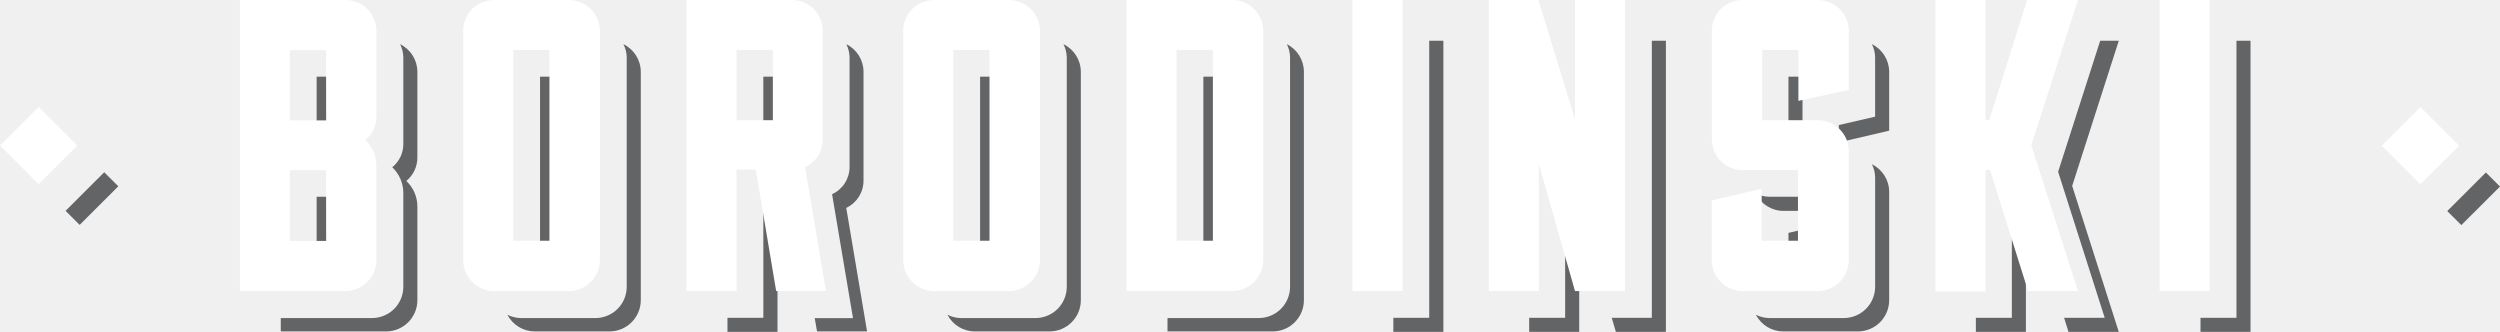
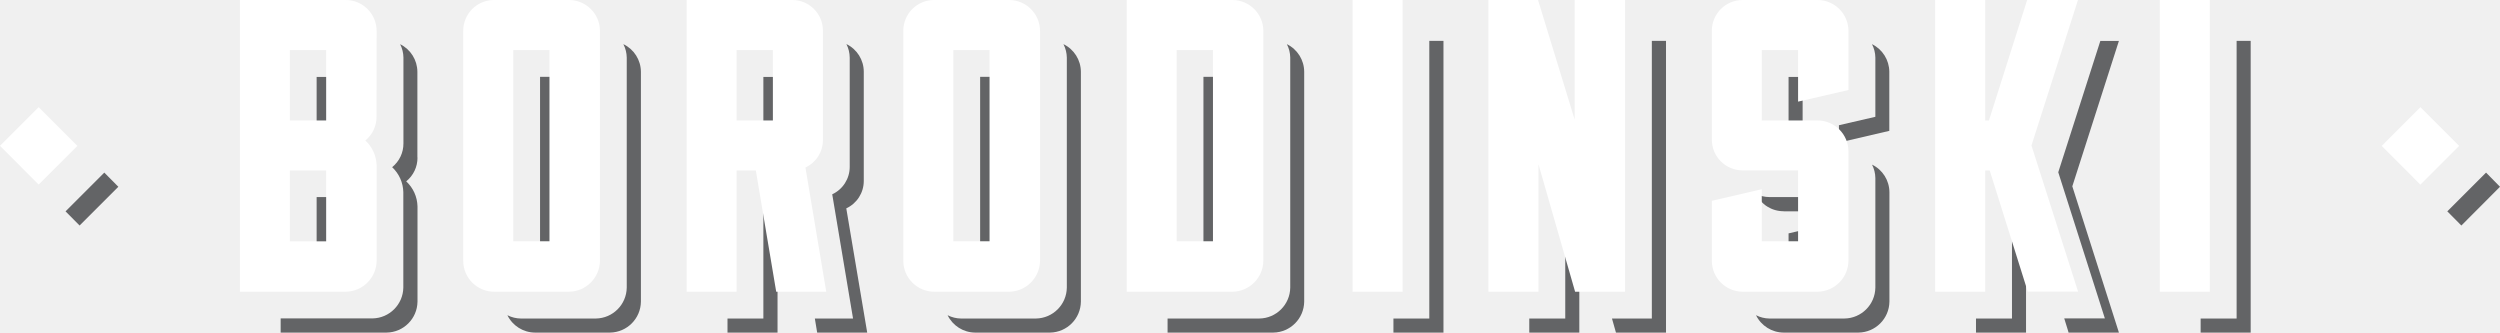
- <svg xmlns="http://www.w3.org/2000/svg" width="226" height="30" fill="none">
-   <path d="M3.494 9.668L0 13.158l3.494 3.49 3.495-3.49-3.495-3.49zm215.312.014l-3.495 3.488 3.495 3.489 3.496-3.489-3.496-3.488z" fill="#fff" />
-   <path d="M28.625 13.282h1.28V8.2h2.002V6.931h-3.282v6.351zm9.106.929v-7.74a2.792 2.792 0 00-1.56-2.476c.187.375.286.789.29 1.208v7.78a2.7 2.7 0 01-1.001 2.137 3.205 3.205 0 011 2.257v8.588a2.823 2.823 0 01-.825 1.956c-.52.52-1.221.818-1.957.83h-8.296v1.209h9.567a2.835 2.835 0 001.957-.83c.519-.52.815-1.222.825-1.956v-8.559a3.179 3.179 0 00-1-2.257 2.727 2.727 0 001-2.147z" fill="#636466" />
-   <path d="M28.625 24.178h1.28v-5.113h2.002v-1.279h-3.282v6.392zm20.195 0h1.27V8.199h2.002V6.931H48.82v17.247z" fill="#636466" />
-   <path d="M56.355 3.995c.196.373.299.787.3 1.208v20.762a2.823 2.823 0 01-.828 1.96 2.835 2.835 0 01-1.963.827h-6.775a2.787 2.787 0 01-1.221-.3 2.789 2.789 0 002.491 1.508h6.786a2.835 2.835 0 001.956-.83c.52-.52.815-1.222.826-1.956V6.47a2.782 2.782 0 00-1.572-2.476zm12.65 9.287h1.281V8.2h2.002V6.931h-3.283v6.351zm7.495 5.513a2.72 2.72 0 001.562-2.477V6.471a2.792 2.792 0 00-1.551-2.476c.188.382.287.802.29 1.228v9.857a2.713 2.713 0 01-1.581 2.477l1.891 11.205H73.65l.21 1.198h4.523l-1.881-11.165zm-5.754-1.009h-1.74v10.946h-3.243V30h4.523V19.065h.67l-.21-1.279zM88.6 24.178h1.271V8.199h2.002V6.931H88.6v17.247z" fill="#636466" />
-   <path d="M96.136 3.995c.19.375.293.788.3 1.208v20.762a2.824 2.824 0 01-.83 1.96 2.835 2.835 0 01-1.962.827h-6.775a2.787 2.787 0 01-1.221-.3 2.789 2.789 0 002.492 1.508h6.775a2.835 2.835 0 001.963-.828c.521-.52.819-1.223.829-1.958V6.47a2.782 2.782 0 00-1.571-2.476zm12.649 20.183h1.281V8.199h2.002V6.931h-3.283v17.247z" fill="#636466" />
-   <path d="M116.331 3.995c.187.375.287.789.29 1.208v20.762a2.822 2.822 0 01-.825 1.956c-.52.52-1.221.818-1.957.83h-8.296v1.209h9.547a2.823 2.823 0 002.782-2.786V6.47a2.793 2.793 0 00-1.541-2.476zm12.87-.31v25.047h-3.243V30h4.524V3.685h-1.281zm20.125 0v25.047h-3.623l.371 1.268h4.523V3.685h-1.271zm-7.836 13.542v11.505h-3.252V30h4.523v-8.349l-1.271-4.424zm19.725 1.838h3.743v-1.279h-5.004a2.788 2.788 0 01-1.221-.29 2.76 2.76 0 002.482 1.569zm1.731 1.687l-1.27.3v3.126h1.27v-3.426zm6.275-16.757c.188.375.287.789.29 1.208v5.343l-3.282.759v1.568l4.553-1.059V6.471a2.796 2.796 0 00-1.561-2.477z" fill="#636466" />
-   <path d="M169.221 14.85c.189.375.288.789.291 1.209v9.906a2.833 2.833 0 01-2.793 2.786h-6.775a2.72 2.72 0 01-1.211-.299 2.775 2.775 0 002.482 1.508H168a2.835 2.835 0 001.957-.83c.519-.52.815-1.222.825-1.956v-9.837a2.782 2.782 0 00-1.561-2.487zm-7.545-7.92v6.352h1.271V8.2h2.011V6.931h-3.282zm20.605 10.856h-.41v10.946h-3.253V30h4.524v-9.477l-.861-2.737zm9.257-14.101h-1.681l-3.803 11.844 4.213 13.203h-3.673l.351 1.118.04.15h4.553l-4.213-13.192 4.213-13.123zm10.638 0v25.047h-3.252V30h4.523V3.685h-1.271zm22.55 11.906l-3.495 3.489 1.273 1.27L226 16.863l-1.274-1.27zm-215.303-.02L5.927 19.06l1.274 1.27 3.496-3.488-1.274-1.27z" fill="#636466" />
-   <path d="M34.029 10.526a2.703 2.703 0 01-1.001 2.137 3.207 3.207 0 011 2.257v8.609a2.823 2.823 0 01-.825 1.955c-.52.52-1.221.818-1.957.83H21.69V0h9.567c.737.008 1.44.305 1.959.826.519.521.811 1.226.814 1.96v7.74zm-4.554-5.992h-3.272v6.352h3.282l-.01-6.352zm0 10.855h-3.272v6.392h3.282l-.01-6.391zM51.442 0a2.802 2.802 0 012.791 2.786V23.53a2.823 2.823 0 01-.828 1.958 2.835 2.835 0 01-1.963.828h-6.775a2.805 2.805 0 01-1.972-.82 2.794 2.794 0 01-.82-1.966V2.786A2.77 2.77 0 0143.596.21c.34-.14.704-.21 1.071-.21h6.775zM49.67 4.514h-3.272v17.247h3.272V4.514zm20.496 21.801L68.325 15.33h-1.742v10.985H62.05V0h9.567a2.785 2.785 0 011.951.827 2.77 2.77 0 01.801 1.96v9.846a2.723 2.723 0 01-1.591 2.477l1.891 11.205h-4.503zm-.3-21.801h-3.283v6.352h3.283V4.514zM91.222 0a2.802 2.802 0 012.792 2.786V23.53a2.823 2.823 0 01-.83 1.958 2.835 2.835 0 01-1.962.828h-6.775a2.805 2.805 0 01-1.972-.82 2.794 2.794 0 01-.82-1.966V2.786A2.77 2.77 0 0183.377.21c.34-.14.703-.21 1.07-.209h6.775zm-1.771 4.514h-3.273v17.247h3.273V4.514zM111.417 0c.738.005 1.444.3 1.965.823a2.79 2.79 0 01.817 1.963V23.53a2.823 2.823 0 01-.825 1.955 2.835 2.835 0 01-1.957.83h-9.567V0h9.567zm-1.771 4.514h-3.282v17.247h3.282V4.514zM122.266 0h4.523v26.315h-4.523V0zm24.628 0v26.315h-4.513l-3.273-11.505v11.505h-4.523V0h4.483l3.313 10.786V0h4.513zm17.414 10.866a2.802 2.802 0 012.822 2.776v9.887a2.828 2.828 0 01-2.782 2.786h-6.826a2.798 2.798 0 01-2.782-2.786v-5.413l4.514-1.049v4.694h3.282V15.37h-5.004a2.776 2.776 0 01-2.573-1.713 2.772 2.772 0 01-.209-1.064V2.786a2.788 2.788 0 01.808-1.966 2.777 2.777 0 011.964-.82h6.786a2.81 2.81 0 011.99.808 2.79 2.79 0 01.832 1.978V8.12l-4.554.999V4.514h-3.282v6.352h5.014zm19.324 2.257l4.213 13.192h-4.553v-.15l-3.393-10.795h-.41v10.985h-4.523V0h4.523v10.866h.34L183.252 0h4.593l-4.213 13.123zM195.231 0h4.523v26.315h-4.523V0z" fill="#fff" />
+ <svg xmlns="http://www.w3.org/2000/svg" viewBox="0 0 225.81 30.04">
+   <path fill="#fff" d="M0 13.17l3.49-3.49 3.5 3.5-3.5 3.49zm215.13.01l3.49-3.5 3.5 3.5-3.5 3.5z" />
+   <g fill="#636466">
+     <path d="M28.6 13.3h1.28V8.2h2V6.95H28.6v6.36zm9.1.93V6.48a2.8 2.8 0 00-1.56-2.49 2.74 2.74 0 01.3 1.21v7.75a2.73 2.73 0 01-1.02 2.15 3.18 3.18 0 011.01 2.26v8.62a2.83 2.83 0 01-2.78 2.78h-8.3v1.28h9.57a2.83 2.83 0 002.79-2.79v-8.61a3.18 3.18 0 00-1.02-2.26 2.73 2.73 0 001.02-2.15z" />
+     <path d="M28.6 24.21h1.28V19.1h2v-1.3H28.6v6.4z" />
+   </g>
+   <g fill="#636466">
+     <path d="M48.78 24.21h1.27v-16h2V6.94h-3.27V24.2z" />
+     <path d="M56.31 4a2.71 2.71 0 01.3 1.2v20.78a2.83 2.83 0 01-2.79 2.79h-6.77a2.71 2.71 0 01-1.22-.3 2.79 2.79 0 002.49 1.57h6.78a2.83 2.83 0 002.79-2.79V6.48a2.79 2.79 0 00-1.58-2.49z" />
+   </g>
+   <path d="M68.95 13.3h1.28V8.2h2V6.95h-3.28v6.36zm7.49 5.52a2.73 2.73 0 001.58-2.48V6.48a2.78 2.78 0 00-1.57-2.5 2.77 2.77 0 01.3 1.23v9.86a2.73 2.73 0 01-1.58 2.48l1.88 11.22H73.6l.21 1.27h4.52zm-5.75-1.01h-1.74v10.96h-3.24v1.27h4.52V19.09h.67l-.21-1.28z" fill="#636466" />
+   <g fill="#636466">
+     <path d="M88.53 24.21h1.27v-16h2V6.94h-3.27V24.2z" />
+     <path d="M96.06 4a2.72 2.72 0 01.3 1.2v20.78a2.83 2.83 0 01-2.79 2.79H86.8a2.72 2.72 0 01-1.21-.3 2.79 2.79 0 002.48 1.57h6.78a2.83 2.83 0 002.78-2.79V6.48a2.79 2.79 0 00-1.57-2.49z" />
+   </g>
+   <g fill="#636466">
+     <path d="M108.7 24.21h1.28v-16h2V6.94h-3.28V24.2z" />
+     <path d="M116.24 4a2.72 2.72 0 01.3 1.2v20.78a2.83 2.83 0 01-2.8 2.79h-8.28v1.27h9.56a2.83 2.83 0 002.78-2.79V6.48a2.79 2.79 0 00-1.56-2.49z" />
+   </g>
+   <path fill="#636466" d="M129.1 3.7v25.07h-3.24v1.27h4.52V3.69h-1.28zm20.1 0v25.07h-3.6l.36 1.27h4.52V3.69h-1.27zm-7.82 13.55v11.52h-3.25v1.27h4.52v-8.36l-1.27-4.43z" />
+   <g fill="#636466">
+     <path d="M161.1 19.09h3.73V17.8h-5.01a2.74 2.74 0 01-1.22-.29 2.77 2.77 0 002.5 1.57zm1.72 1.69l-1.27.3v3.13h1.27v-3.43zM169.09 4a2.72 2.72 0 01.3 1.2v5.35l-3.29.76v1.57l4.55-1.06V6.48a2.8 2.8 0 00-1.56-2.49z" />
+     <path d="M169.09 14.87a2.73 2.73 0 01.3 1.21v9.9a2.83 2.83 0 01-2.8 2.79h-6.77a2.72 2.72 0 01-1.21-.3 2.79 2.79 0 002.49 1.57h6.77a2.83 2.83 0 002.79-2.79v-9.9a2.78 2.78 0 00-1.57-2.48zm-7.54-7.93v6.36h1.27V8.2h2V6.95h-3.27z" />
+   </g>
+   <path d="M182.14 17.81h-.41v10.96h-3.25v1.27H183v-9.49l-.86-2.74zM191.4 3.7h-1.69l-3.8 11.86 4.21 13.2h-3.67l.35 1.13.04.15h4.55l-4.21-13.21 4.21-13.14zm10.62 0v25.07h-3.25v1.27h4.52V3.69h-1.27zm19.03 15.39l3.5-3.5 1.26 1.28-3.49 3.5zm-215.13 0l3.5-3.5 1.27 1.28-3.5 3.5z" fill="#636466" />
+   <path d="M34.01 10.54A2.73 2.73 0 0133 12.69a3.18 3.18 0 011.02 2.25v8.62a2.83 2.83 0 01-2.79 2.79h-9.56V0h9.56a2.8 2.8 0 012.79 2.79zm-4.55-6.02h-3.28v6.36h3.28zm0 10.88h-3.28v6.4h3.28zM51.4 0a2.8 2.8 0 012.79 2.79v20.77a2.83 2.83 0 01-2.79 2.79h-6.77a2.8 2.8 0 01-2.79-2.79V2.8A2.78 2.78 0 0144.63 0zm-1.77 4.52h-3.27v17.27h3.27zm20.48 21.83L68.27 15.4h-1.74v10.95h-4.51V0h9.56a2.77 2.77 0 012.75 2.79v9.86a2.73 2.73 0 01-1.58 2.48l1.88 11.22zm-.3-21.83h-3.28v6.36h3.28zM91.15 0a2.8 2.8 0 012.79 2.79v20.77a2.83 2.83 0 01-2.79 2.79h-6.77a2.8 2.8 0 01-2.79-2.79V2.8A2.78 2.78 0 0184.38 0zm-1.77 4.52h-3.27v17.27h3.27zM111.33 0a2.8 2.8 0 012.78 2.79v20.77a2.83 2.83 0 01-2.78 2.79h-9.56V0zm-1.77 4.52h-3.28v17.27h3.28zM122.17 0h4.52v26.35h-4.52zm24.61 0v26.35h-4.51l-3.31-11.52v11.52h-4.52V0h4.48l3.31 10.8V0zm17.4 10.88a2.8 2.8 0 012.78 2.78v9.9a2.83 2.83 0 01-2.78 2.79h-6.78a2.8 2.8 0 01-2.78-2.79v-5.42l4.51-1.05v4.7h3.28v-6.4h-5.01a2.78 2.78 0 01-2.78-2.78V2.79A2.78 2.78 0 01157.4 0h6.78a2.8 2.8 0 012.78 2.79v5.34l-4.55 1.05V4.52h-3.28v6.36zm19.31 2.26l4.21 13.2h-4.55l-.04-.14-3.39-10.8h-.41v10.95h-4.52V0h4.52v10.88h.34L183.1 0h4.59zM195.08 0h4.52v26.35h-4.52z" fill="#fff" />
</svg>
